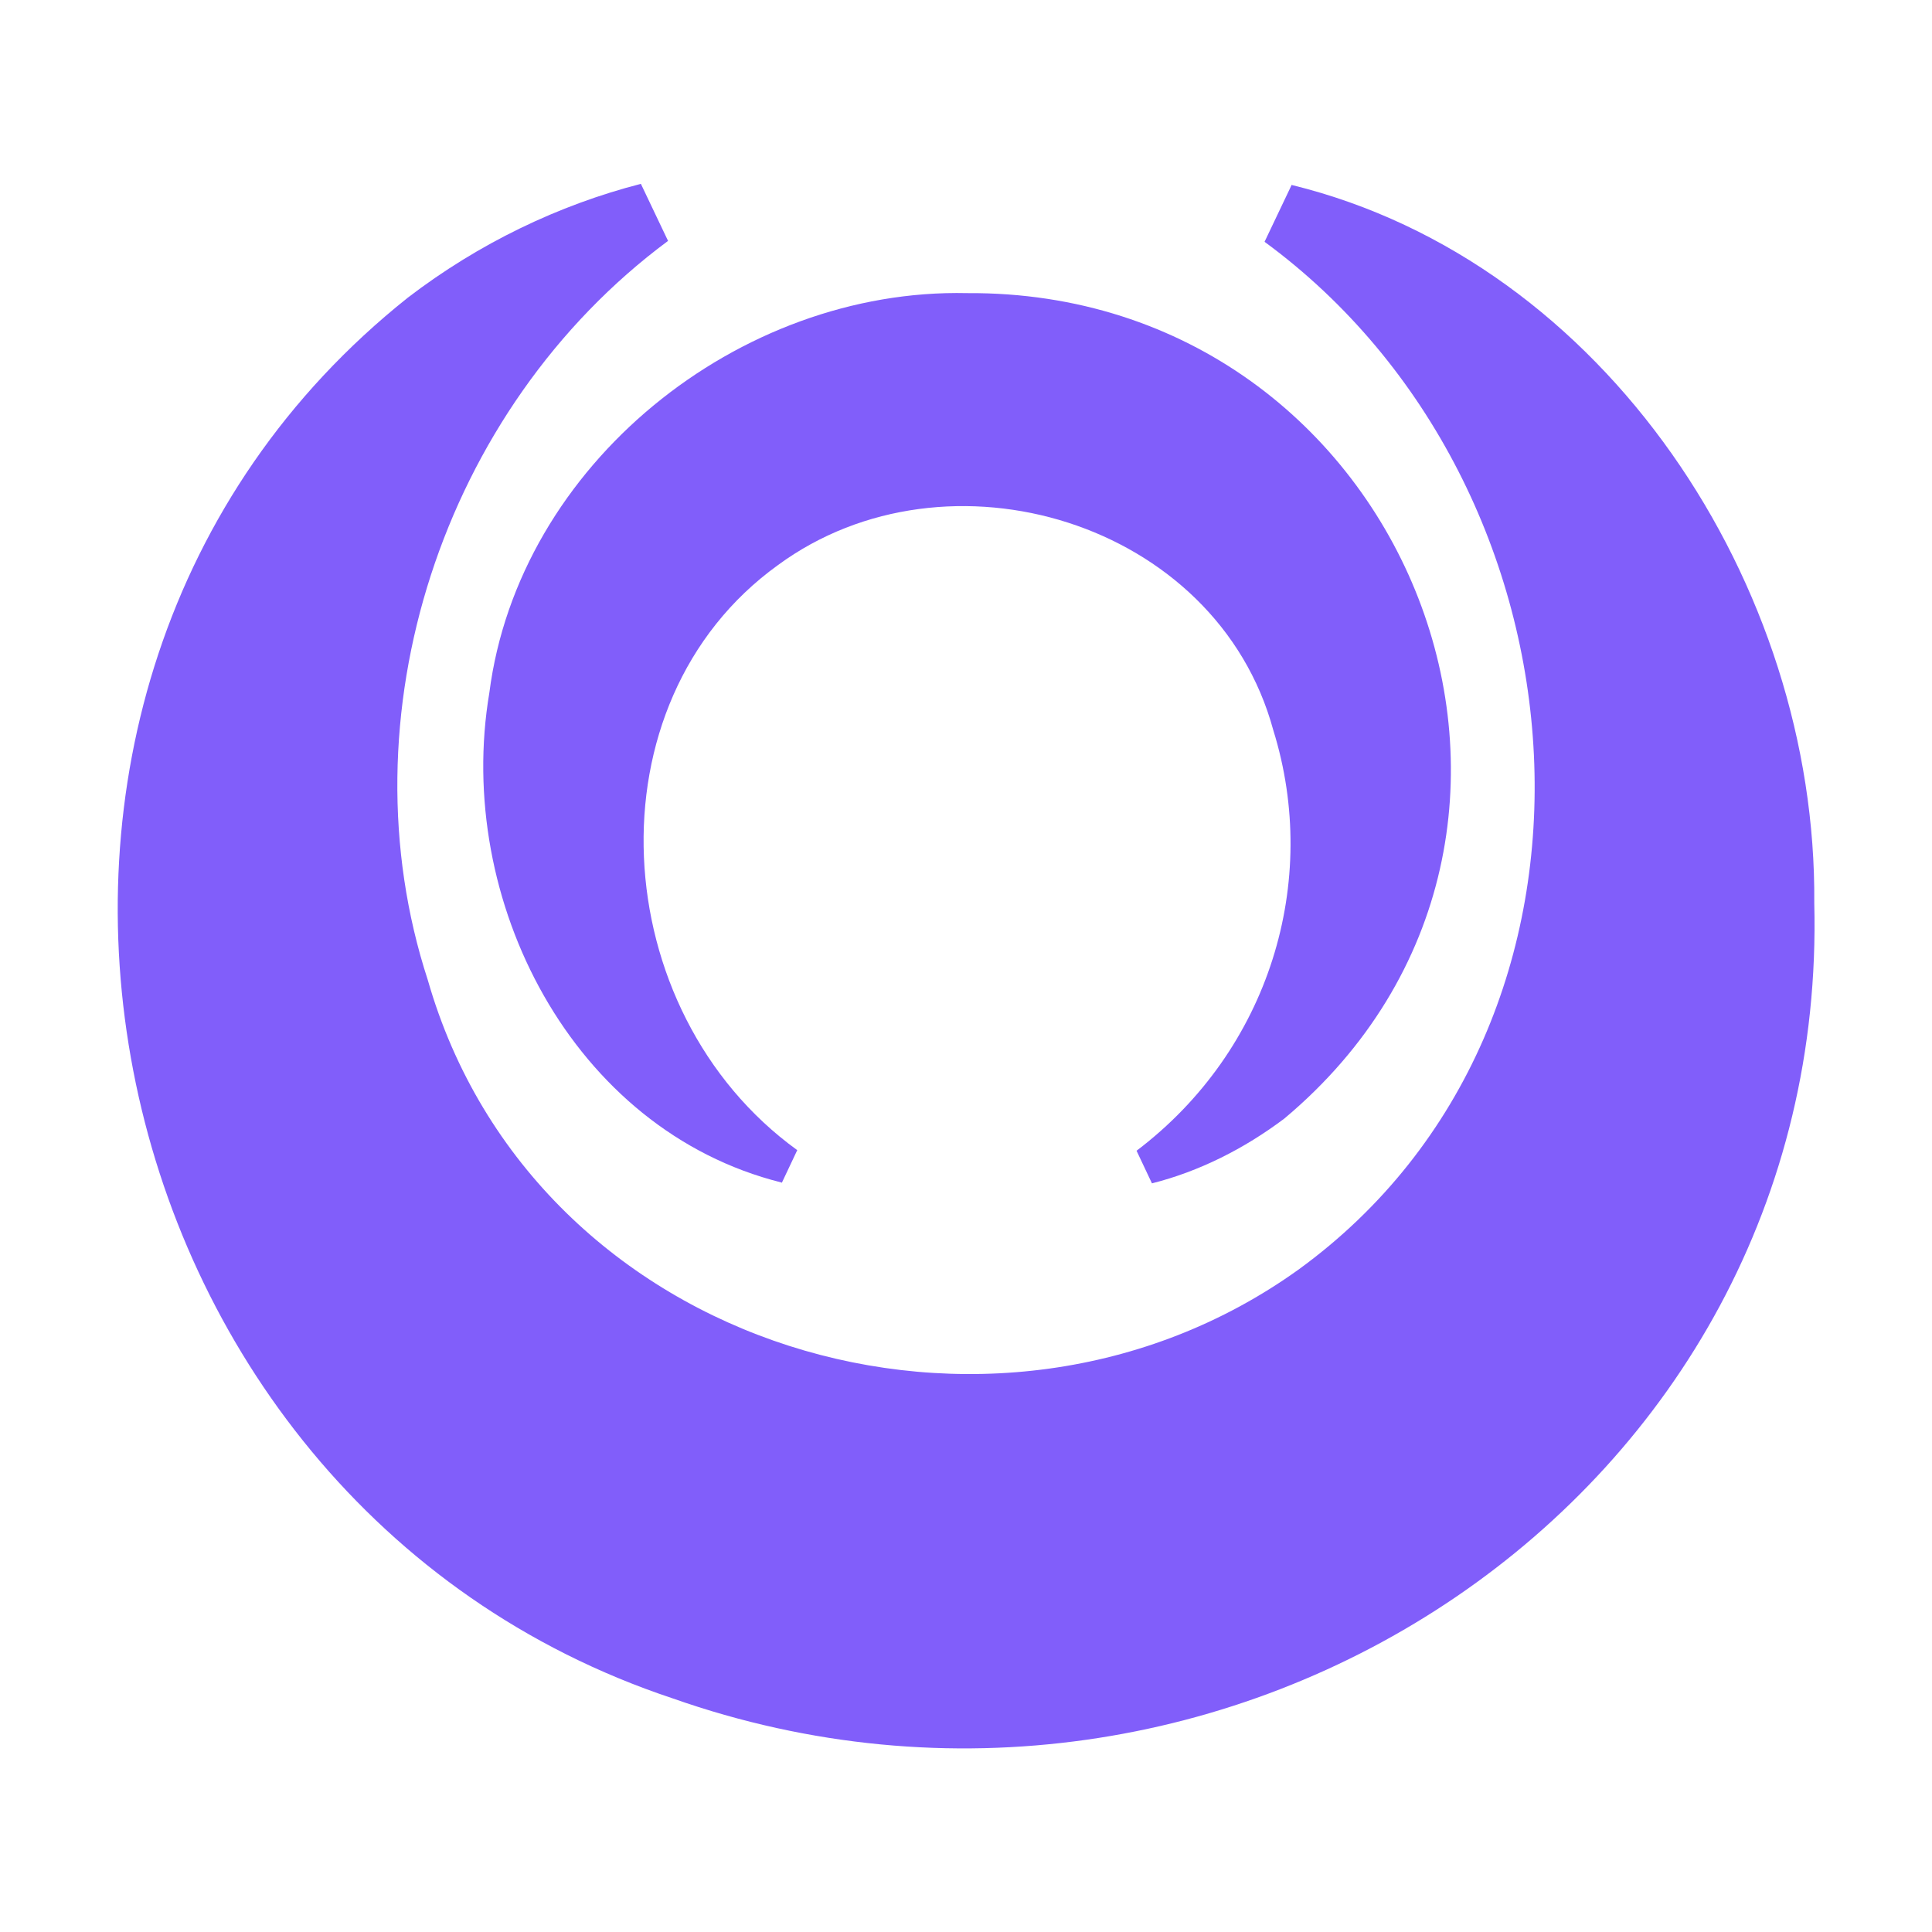
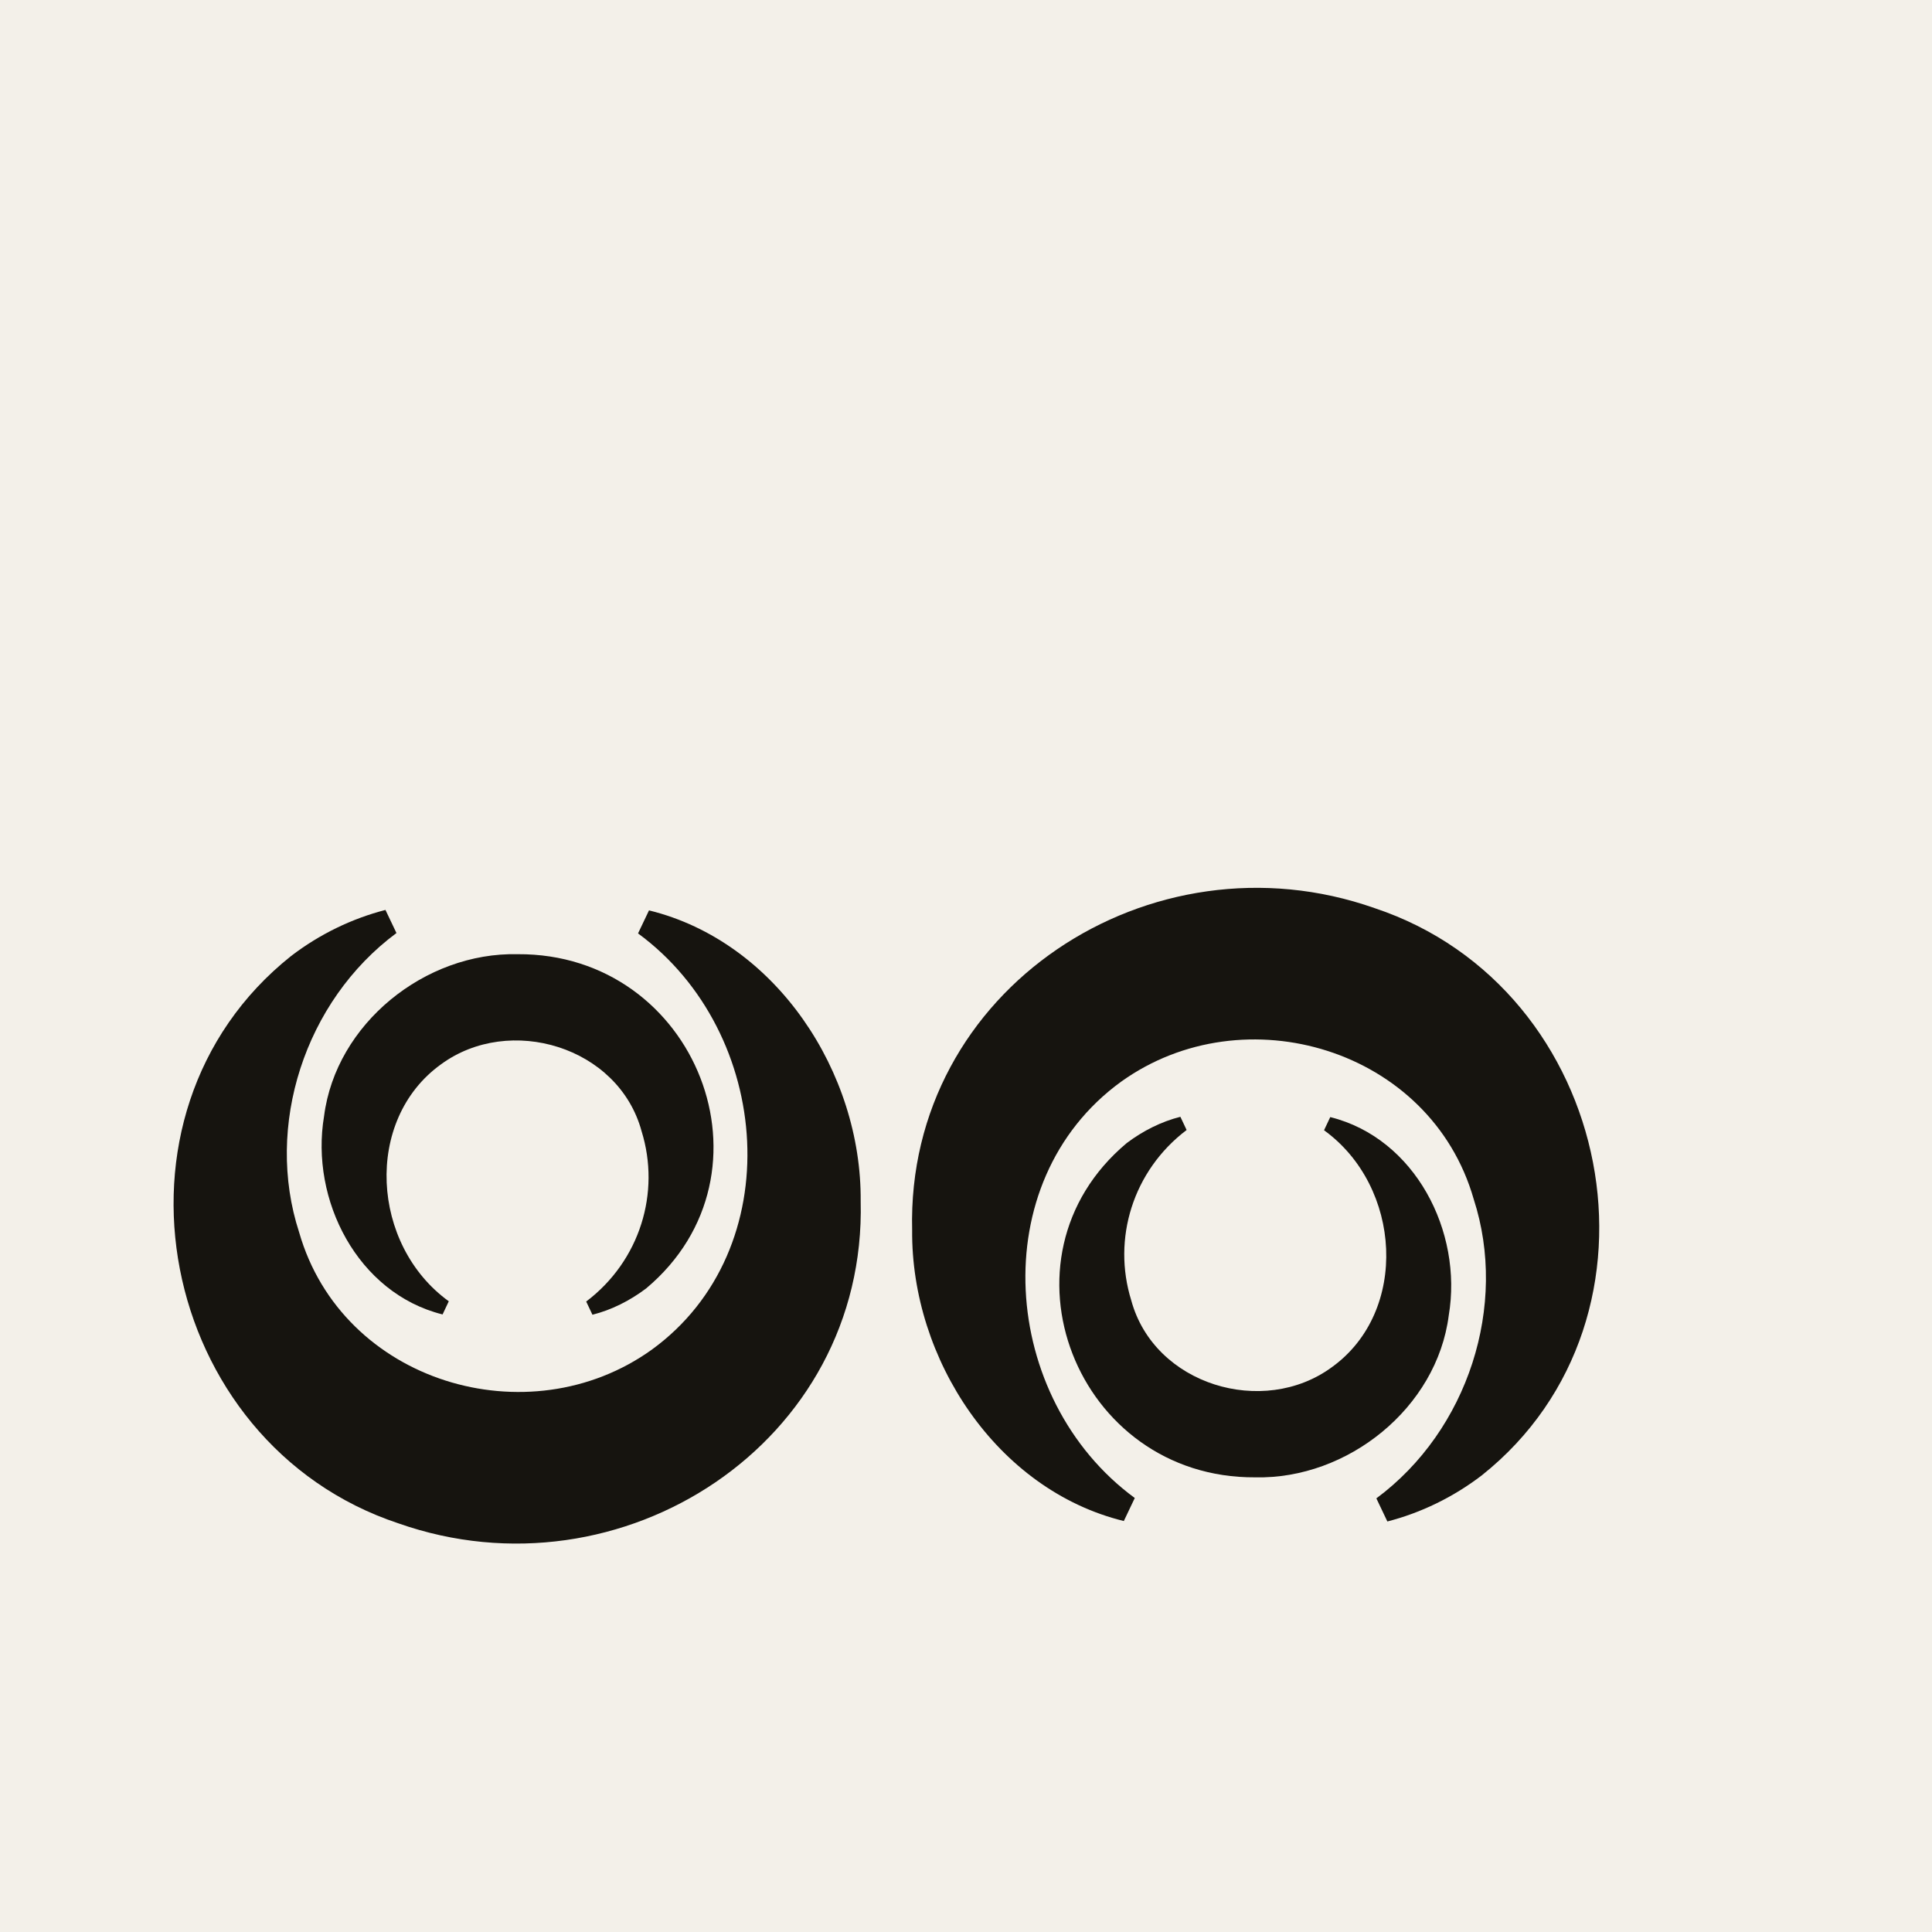
- <svg xmlns="http://www.w3.org/2000/svg" viewBox="-3.9 8.46 64 64">
-   <g fill="#815EFA">
+ <svg xmlns="http://www.w3.org/2000/svg" viewBox="0 0 256 256">
+   <rect width="256" height="256" fill="#F3F0E9" />
+   <g fill="#16140F" transform="translate(23 97) scale(1.62)">
    <path d="M38.9,14.59c10.39,2.55,17.39,13.26,17.3,23.78.5,19.73-19.54,32.79-37.82,26.35C-1.3,58.18-6.66,31.27,9.61,18.32c2.35-1.8,5-3.07,7.72-3.77l.9,1.89c-7.51,5.57-10.79,15.8-7.96,24.48,3.52,12.29,18.76,16.83,28.84,9.6,11.26-8.17,9.92-25.95-1.12-34.05,0,0,.9-1.89.9-1.89h0Z" />
    <path d="M21.98,47.63c-6.91-1.73-10.83-9.35-9.67-16.22.97-7.56,8.26-13.41,15.83-13.24,14.62-.09,21.73,17.93,10.51,27.34-1.34,1.01-2.84,1.76-4.39,2.15l-.51-1.08c4.41-3.34,6.09-8.92,4.53-13.93-1.88-6.93-10.8-9.59-16.41-5.47-6.33,4.56-5.72,14.78.64,19.38,0,0-.51,1.08-.51,1.08h0Z" />
+     <path d="M77.71,64.53c-10.39-2.55-17.39-13.26-17.3-23.78-.5-19.73,19.54-32.79,37.82-26.35,19.68,6.54,25.04,33.45,8.77,46.4-2.35,1.8-5,3.07-7.72,3.77l-.9-1.89c7.51-5.57,10.78-15.8,7.96-24.48-3.52-12.29-18.76-16.83-28.84-9.6-11.26,8.17-9.92,25.95,1.12,34.05,0,0-.9,1.89-.9,1.89h0Z" />
+     <path d="M94.63,31.5c6.91,1.73,10.83,9.35,9.67,16.22-.97,7.56-8.26,13.41-15.83,13.24-14.62.09-21.73-17.93-10.51-27.34,1.34-1.01,2.84-1.76,4.39-2.15l.51,1.08c-4.41,3.34-6.09,8.92-4.53,13.93,1.88,6.93,10.8,9.59,16.41,5.47,6.33-4.56,5.72-14.78-.64-19.38,0,0,.51-1.08.51-1.08h0Z" />
  </g>
</svg>
